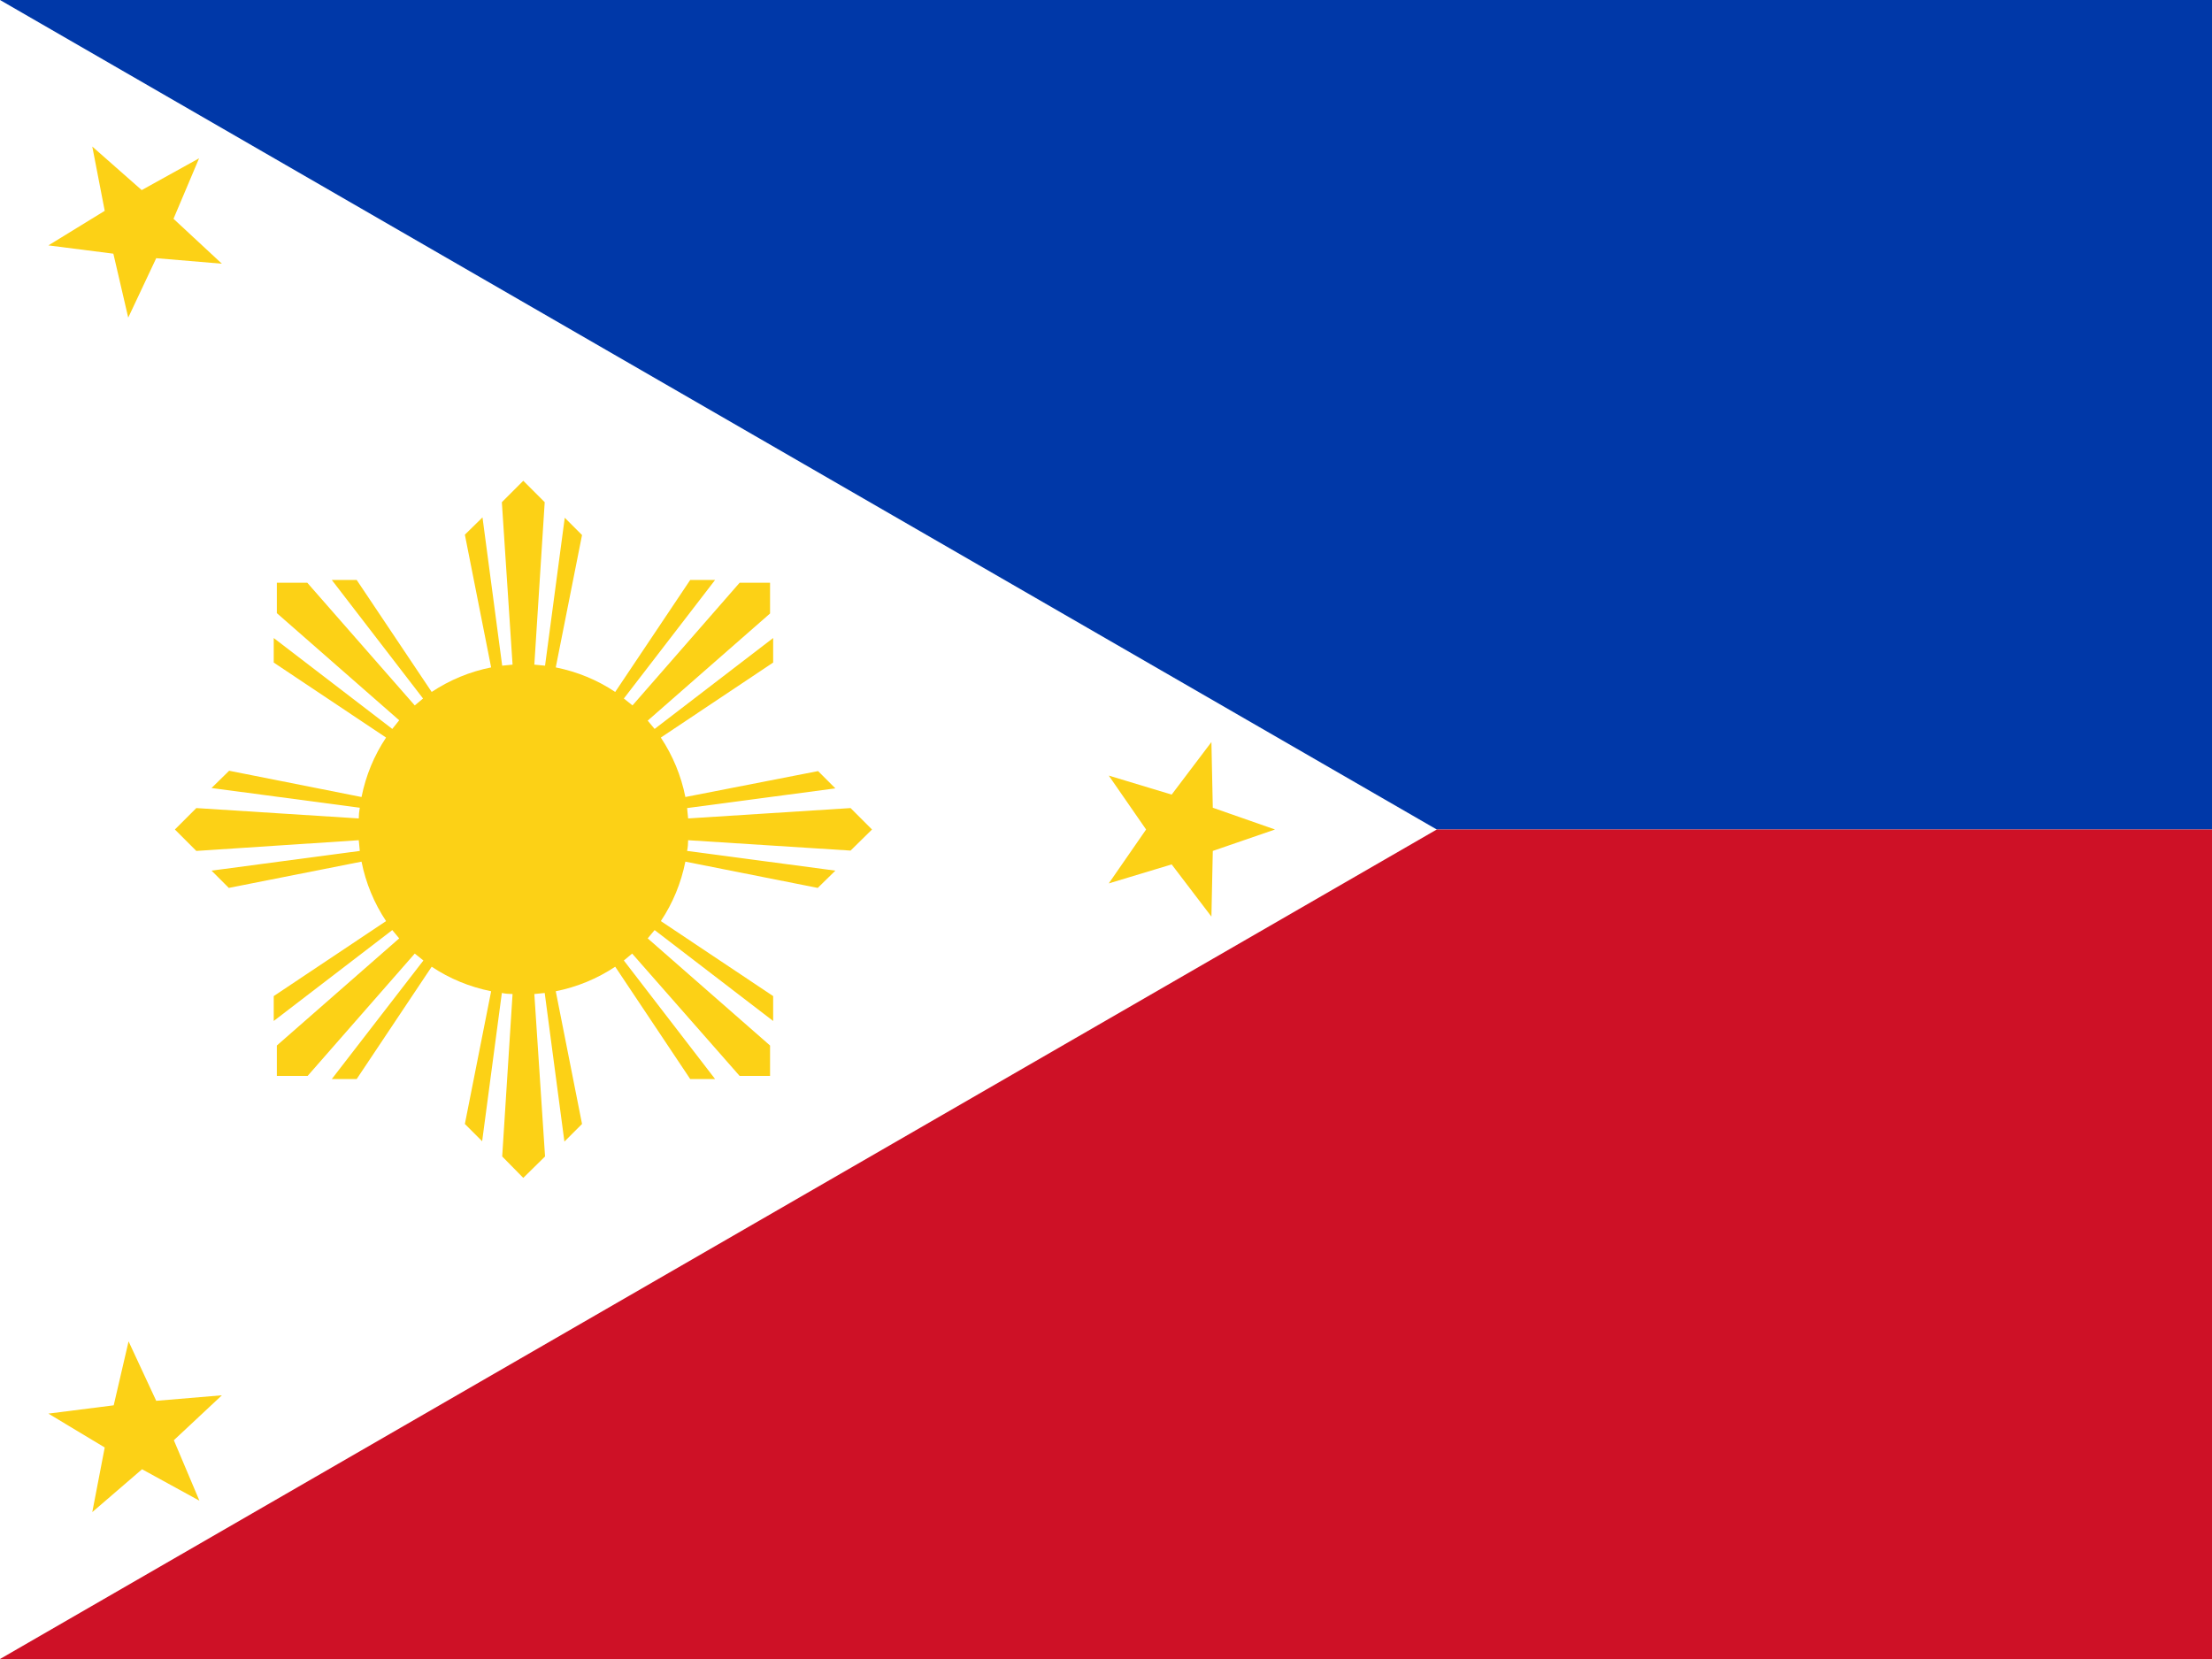
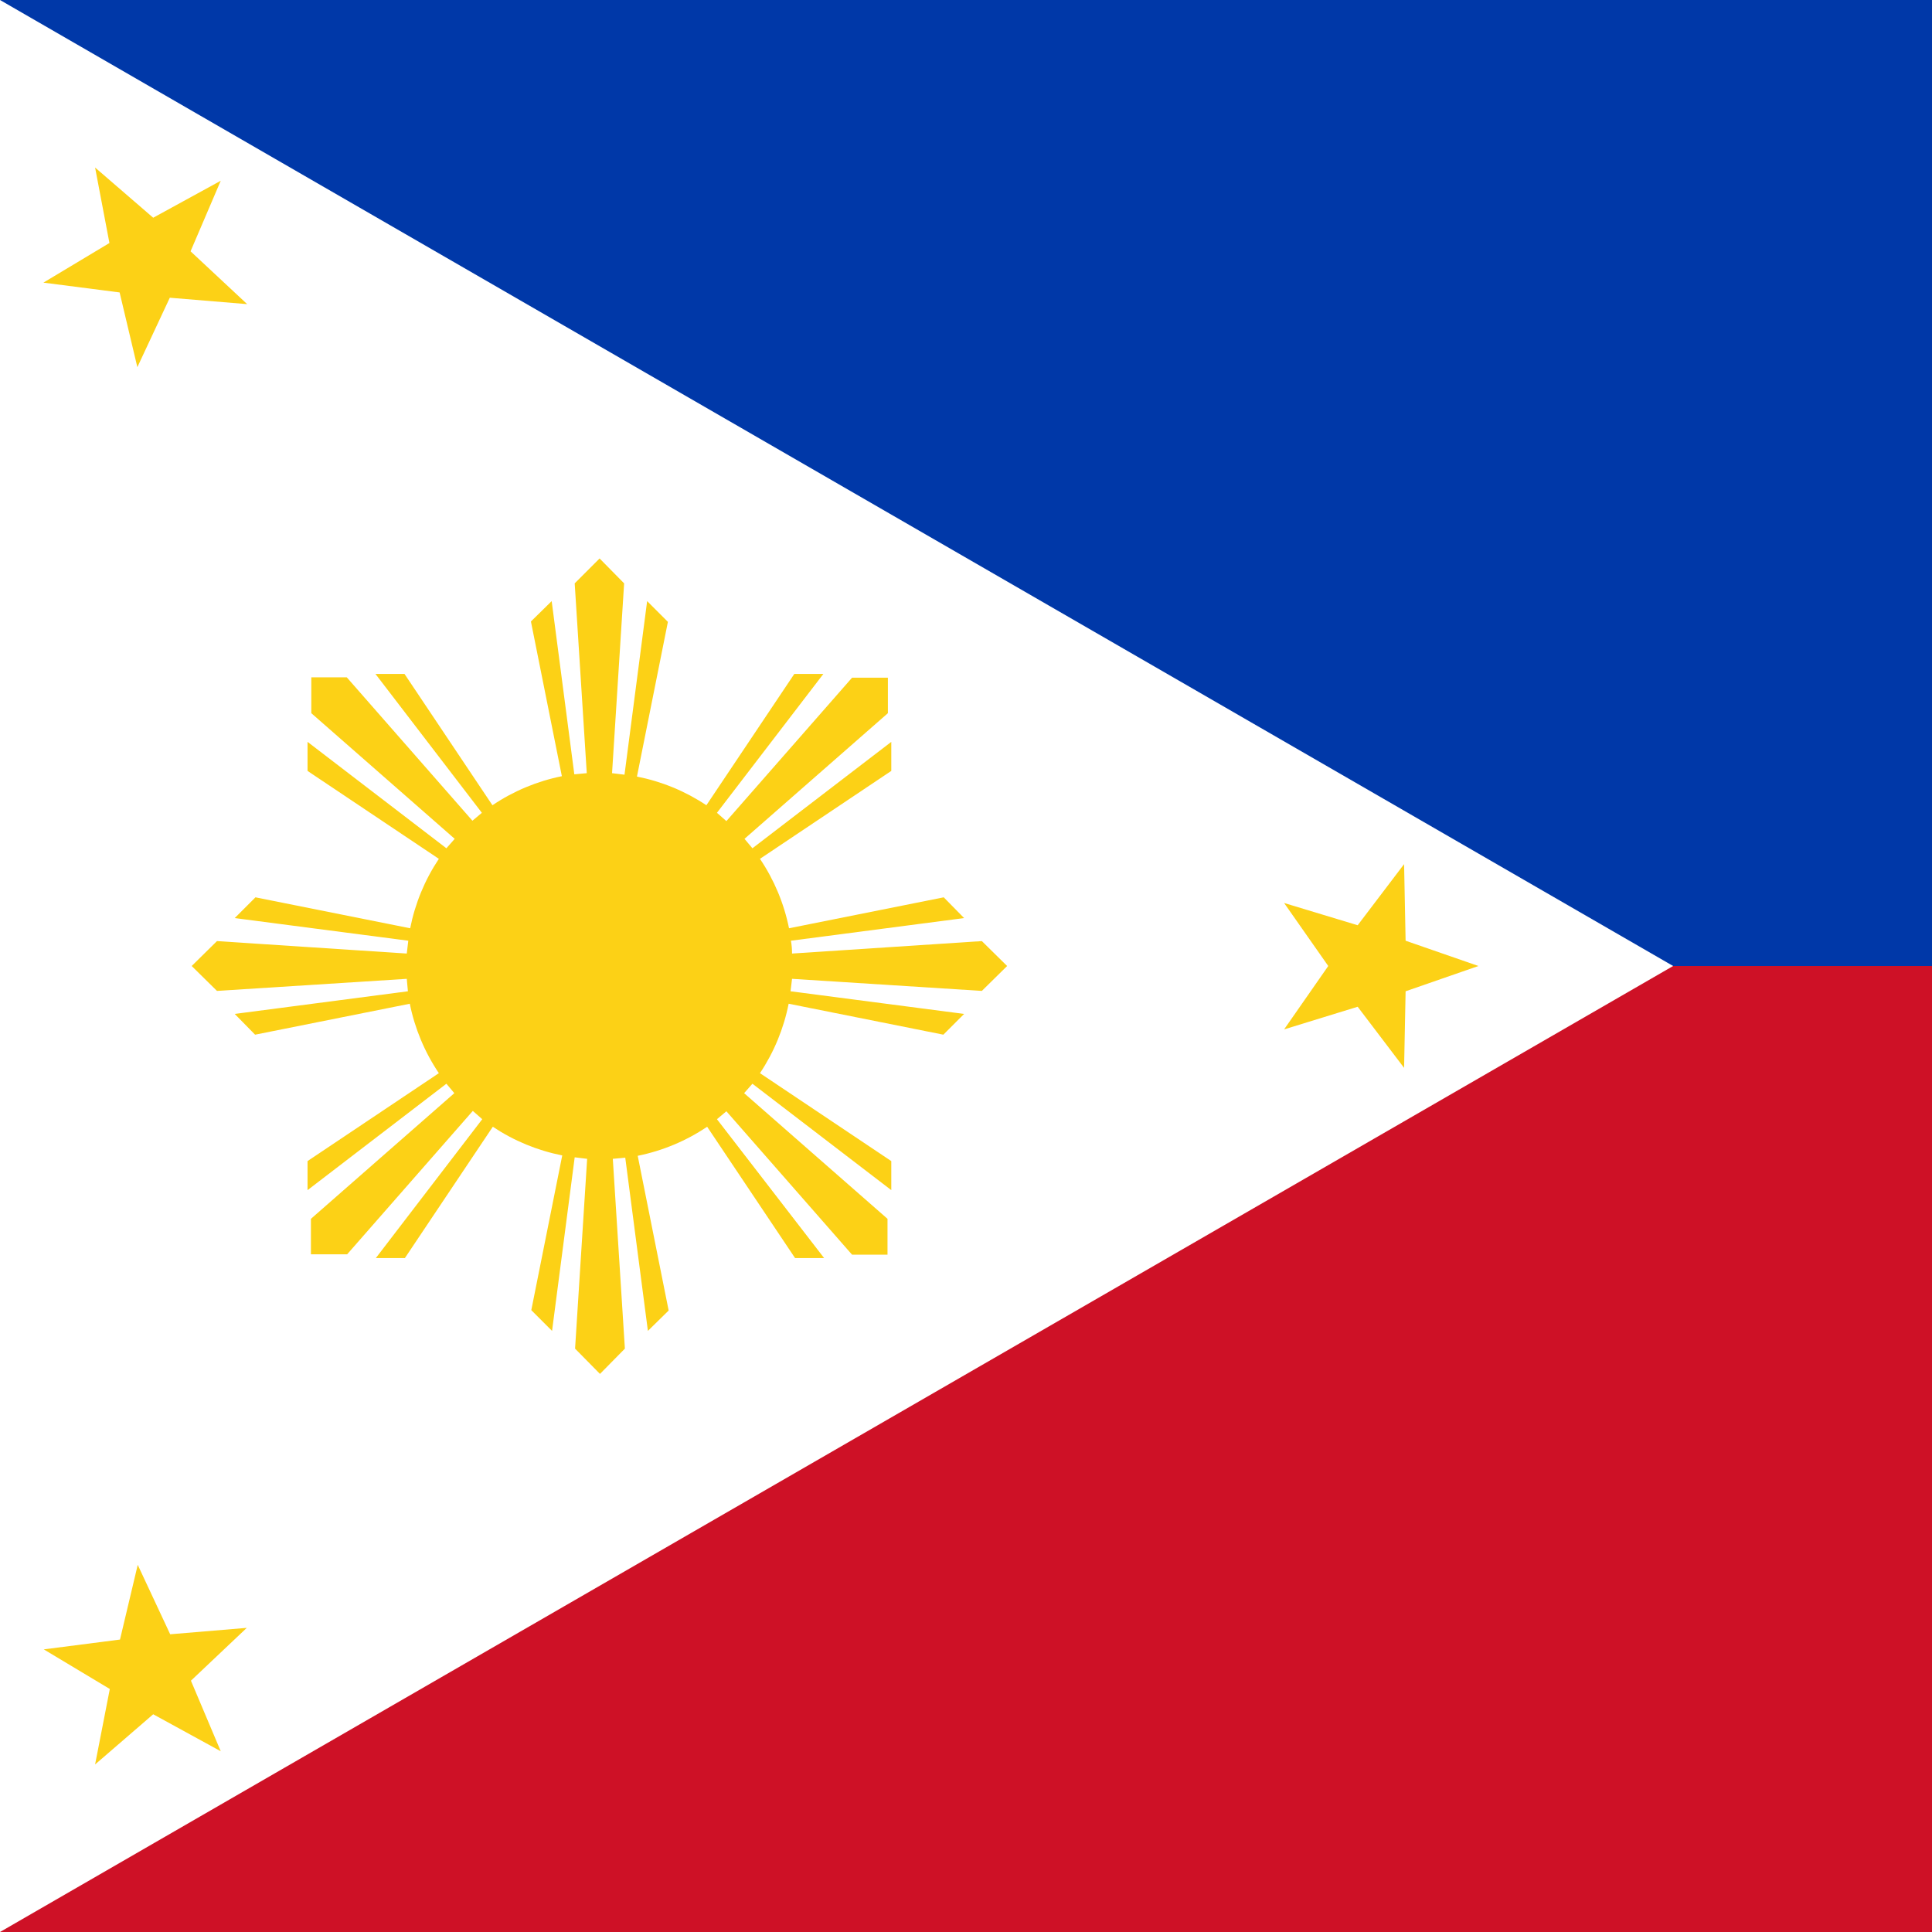
- <svg xmlns="http://www.w3.org/2000/svg" id="flag-icons-ph" viewBox="0 0 640 480">
-   <path fill="#0038a8" d="M0 0h640v240H0z" />
-   <path fill="#ce1126" d="M0 240h640v240H0z" />
-   <path fill="#fff" d="M415.7 240 0 480V0" />
-   <path fill="#fcd116" d="M26.7 42.4 41 55l16.6-9.2-7.4 17.5 14 13-19-1.6-8.1 17.2-4.3-18.5L14 71l16.3-10zm323.8 172.3.4 19 18 6.3-18 6.2-.4 19-11.5-15.1-18.2 5.5 10.8-15.6-10.8-15.6 18.2 5.5zM37.2 388.1l8 17.2 19-1.6-13.9 13 7.4 17.5-16.6-9.1-14.4 12.4 3.6-18.7L14 409l18.9-2.4zm114.2-249-6.2 6.2 3.1 47-3 .3-5.7-42.9-5.1 5 7.6 38.4a48 48 0 0 0-17.2 7.1l-21.7-32.4H96l26.4 34.3-2.4 2-31.1-35.5h-8.8v8.8l35.4 31-2 2.5-34.3-26.3v7.1l32.5 21.7q-5.2 7.8-7.1 17.2L66.3 223l-5.1 5 42.9 5.7q-.3 1.6-.3 3.1l-47-3-6.2 6.2 6.2 6.2 47-3.1.3 3.1-42.9 5.7 5 5 38.4-7.6a48 48 0 0 0 7.1 17.2l-32.5 21.7v7.2l34.3-26.3 2 2.4-35.4 31v8.8H89l31-35.4 2.5 2L96 312.2h7.2l21.7-32.5q7.8 5.2 17.2 7.1l-7.6 38.4 5 5 5.7-42.9q1.5.3 3.1.3l-3 47 6.1 6.2 6.3-6.2-3.1-47 3-.3 5.7 43 5.1-5.1-7.6-38.4a48 48 0 0 0 17.2-7.1l21.7 32.5h7.2l-26.4-34.3 2.4-2 31.1 35.4h8.8v-8.8l-35.4-31 2-2.4 34.3 26.3v-7.2l-32.5-21.7q5.2-7.8 7.1-17.2l38.3 7.6 5.1-5-42.9-5.7q.3-1.5.3-3.1l47 3 6.2-6.1-6.2-6.2-47 3-.3-3 42.9-5.7-5-5-38.4 7.5a48 48 0 0 0-7.1-17.2l32.5-21.7v-7.1l-34.3 26.3-2-2.4 35.4-31v-8.9H214l-31 35.5-2.5-2 26.4-34.3h-7.2L178 200.2q-7.8-5.2-17.2-7.1l7.6-38.3-5-5-5.7 42.8-3.1-.3 3-47z" />
+ <svg xmlns="http://www.w3.org/2000/svg" id="flag-icons-ph" viewBox="0 0 512 512">
+   <path fill="#0038a8" d="M0 0h512v256H0z" />
+   <path fill="#ce1126" d="M0 256h512v256H0z" />
+   <path fill="#fff" d="M443.4 256 0 512V0" />
+   <path fill="#fcd116" d="m25.2 44.4 15.4 13.3 17.9-9.8-8 18.7 15 14L45 78.9l-8.6 18.4-4.7-19.8-20.2-2.6L29 64.4zM372.1 229l.4 20.3 19.3 6.7-19.3 6.7-.4 20.3-12.3-16.2-19.5 6L352 256l-11.7-16.7 19.5 5.9zM36.5 414.7l8.6 18.4 20.3-1.7-14.8 14 7.9 18.7-17.9-9.8-15.4 13.3 3.9-20-17.5-10.5 20.2-2.6zM158.9 148l-6.6 6.6 3.2 50.3-3.3.3-6-45.9-5.5 5.4 8.2 41a51 51 0 0 0-18.4 7.7l-23.3-34.8h-7.7l28.2 36.8-2.5 2.1-33.3-38h-9.4v9.5l38 33.3-2.2 2.5-36.8-28.2v7.7l34.8 23.3a51 51 0 0 0-7.6 18.4l-41-8.2-5.5 5.5 46 6-.4 3.4-50.3-3.3-6.7 6.6 6.7 6.6 50.3-3.2.3 3.3-45.9 6 5.4 5.5 41-8.2a51 51 0 0 0 7.7 18.4l-34.8 23.3v7.7l36.8-28.2 2.1 2.5-38 33.3v9.4H92l33.3-38 2.5 2.2-28.2 36.8h7.7l23.3-34.8a51 51 0 0 0 18.4 7.6l-8.2 41 5.5 5.5 6-46 3.3.4-3.2 50.3 6.6 6.7 6.6-6.7-3.2-50.3 3.3-.3 6 45.9 5.5-5.4-8.2-41a51 51 0 0 0 18.4-7.7l23.3 34.8h7.7L190 296.6l2.5-2.1 33.3 38h9.4V323l-38-33.3 2.2-2.5 36.8 28.2v-7.7l-34.8-23.3A51 51 0 0 0 209 266l41 8.2 5.5-5.5-46-6 .4-3.3 50.3 3.2 6.7-6.6-6.7-6.6-50.3 3.3q0-1.8-.3-3.4l45.9-6-5.4-5.5-41 8.2a51 51 0 0 0-7.7-18.4l34.8-23.3v-7.7l-36.8 28.2-2.1-2.5 38-33.3v-9.4h-9.5l-33.3 38-2.5-2.2 28.2-36.8h-7.7l-23.3 34.8a51 51 0 0 0-18.4-7.6l8.2-41-5.5-5.5-6 46-3.3-.4 3.2-50.3z" />
</svg>
